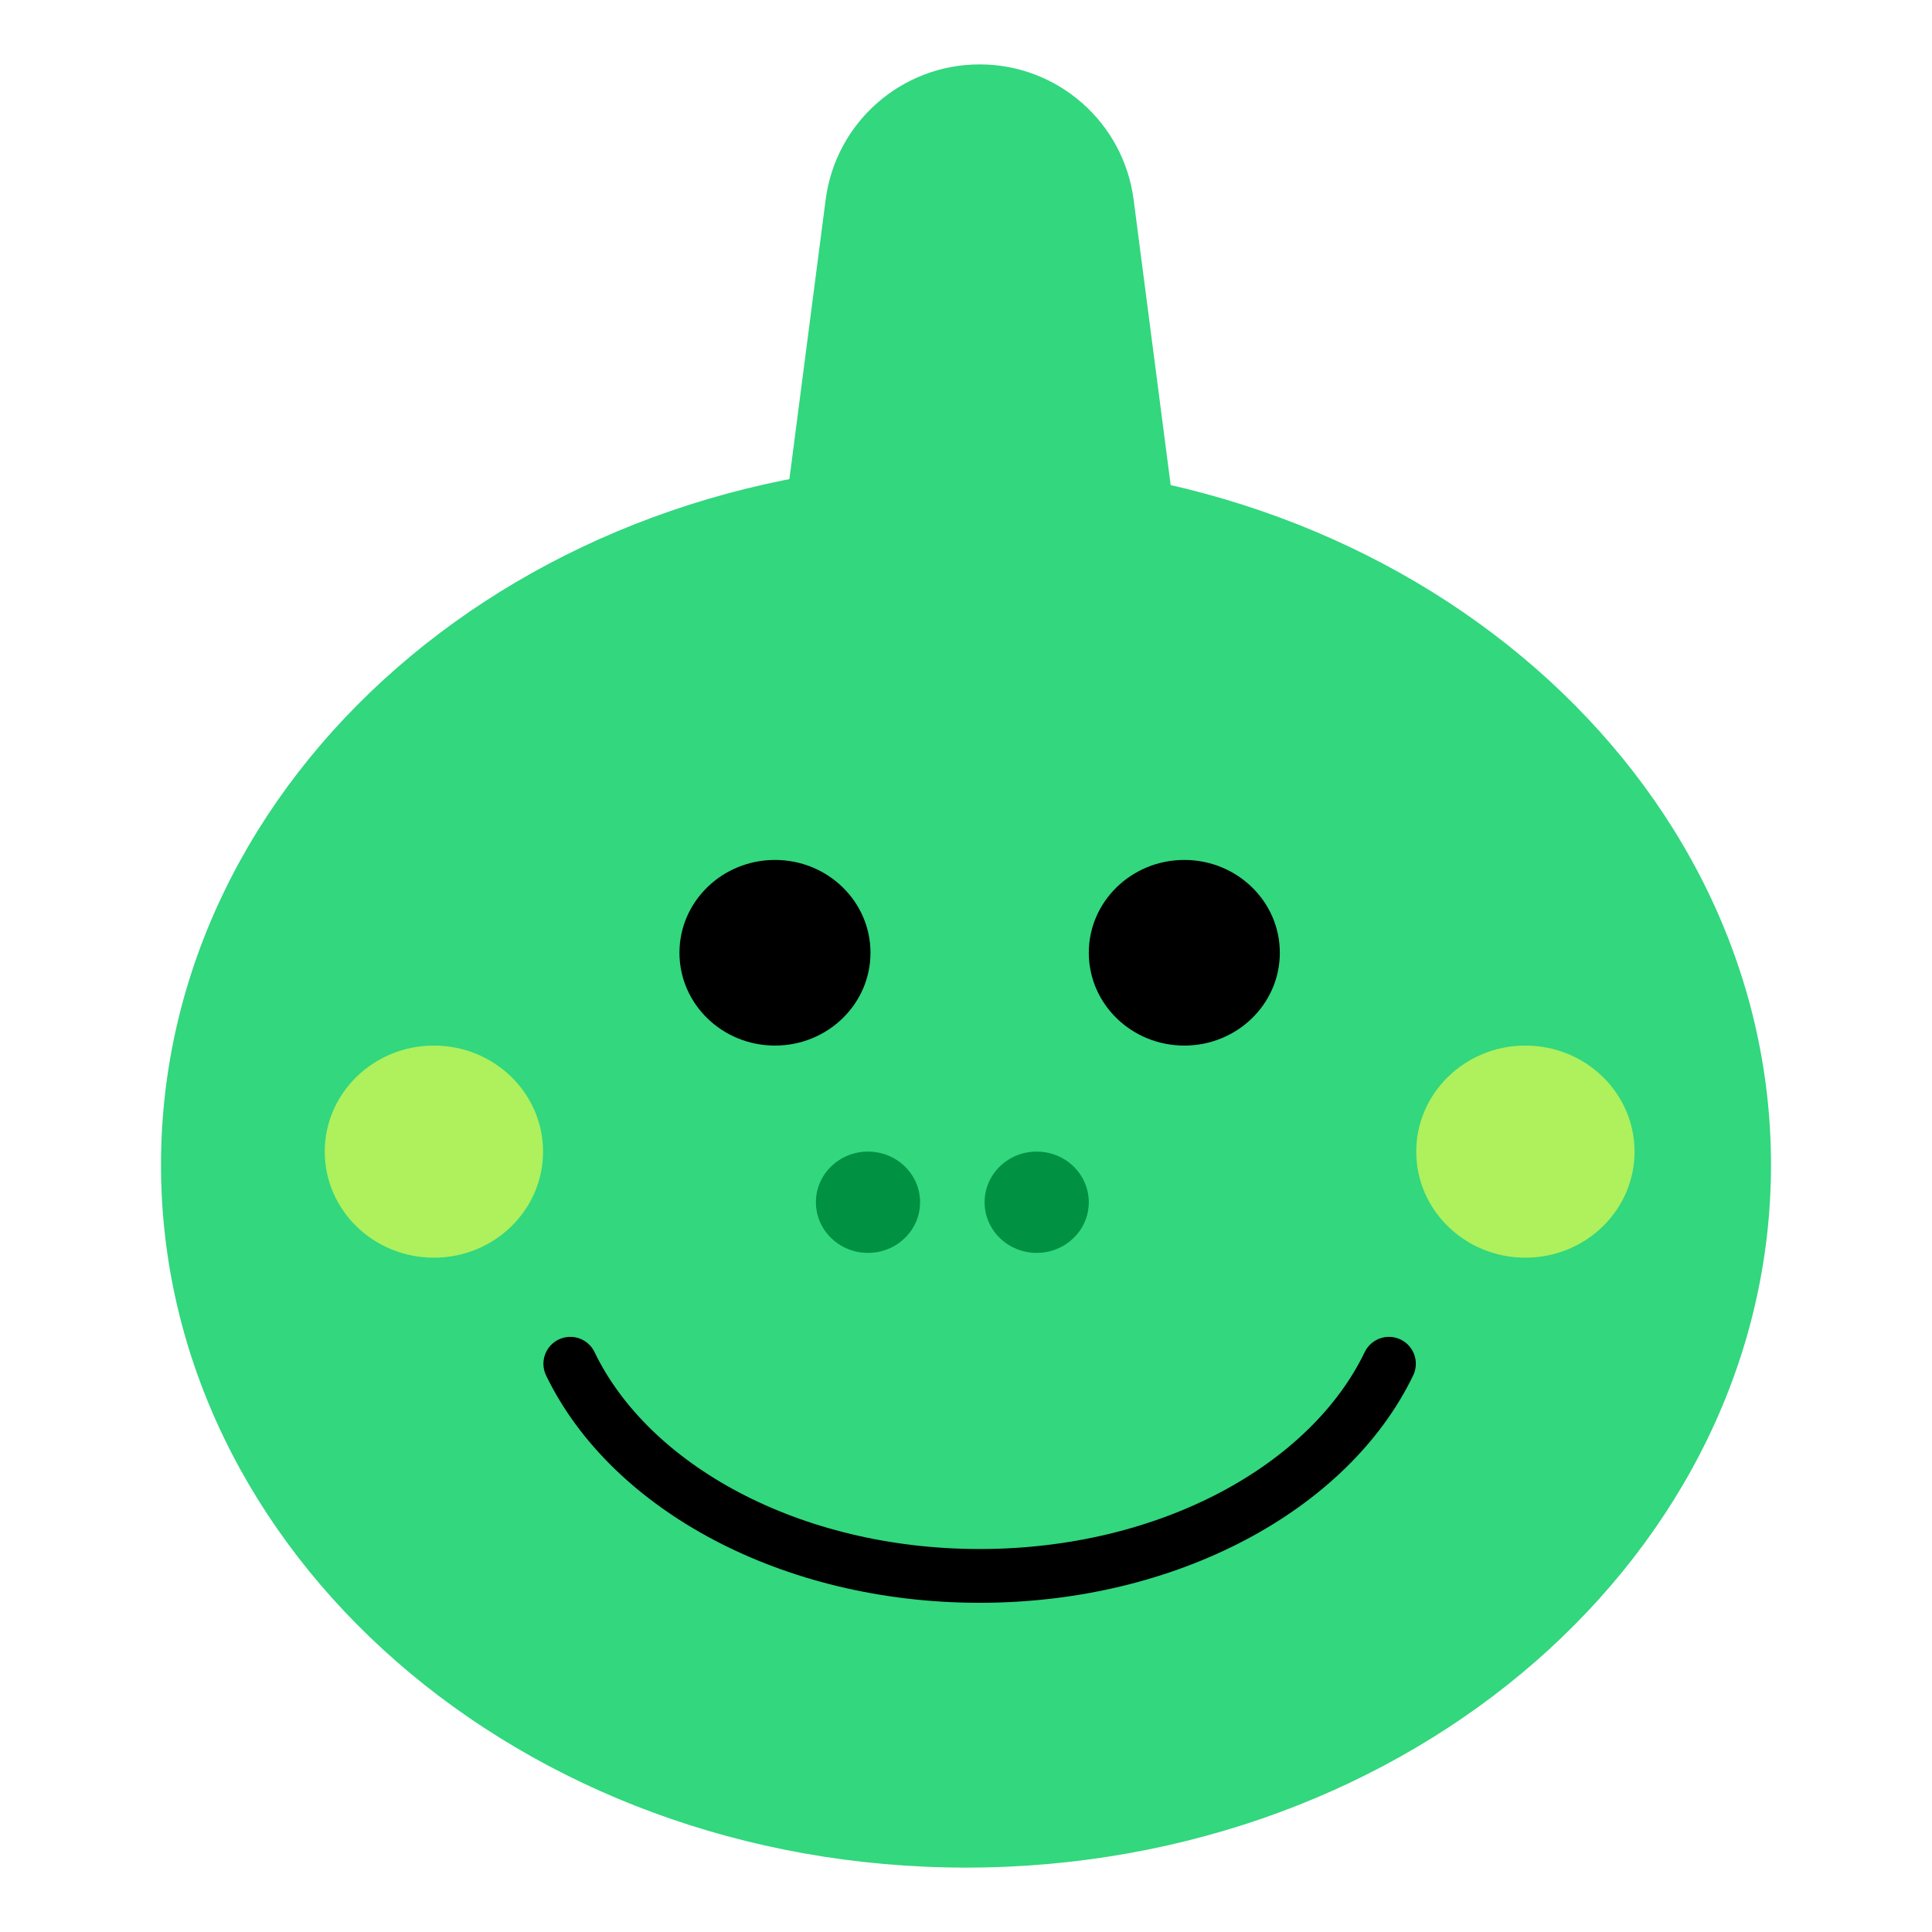
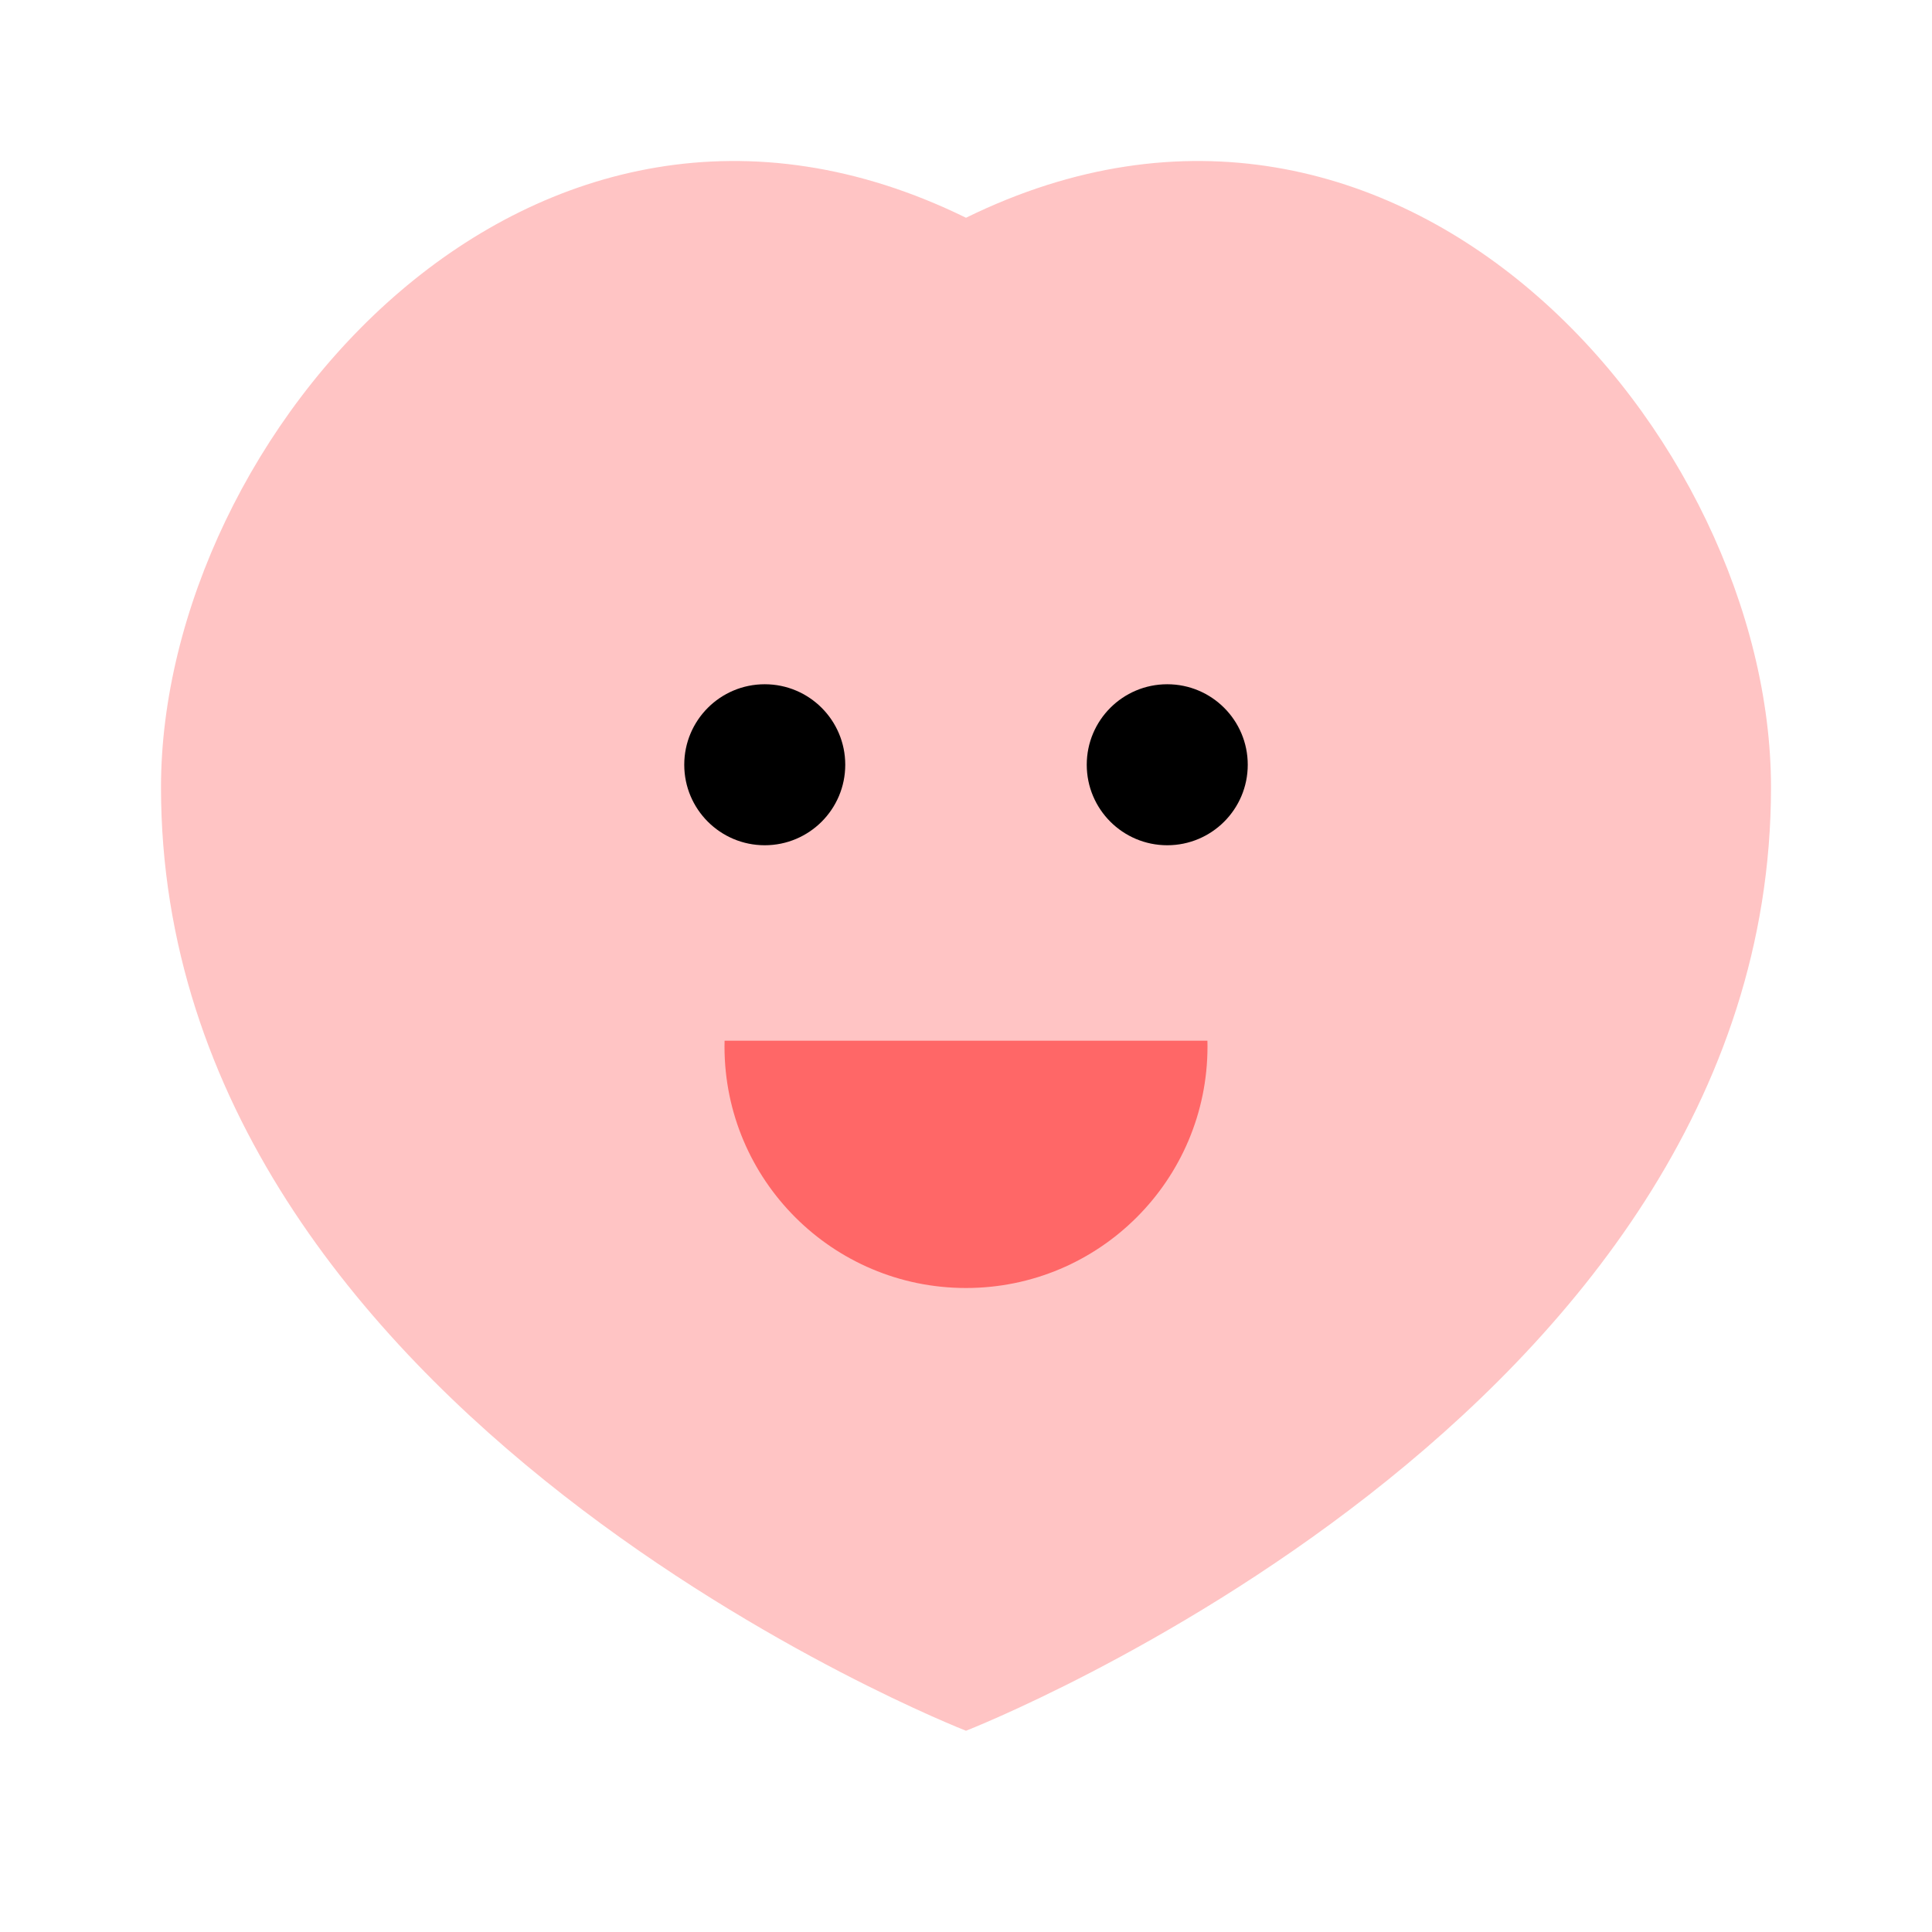
<svg xmlns="http://www.w3.org/2000/svg" width="48" height="48" viewBox="0 0 48 48" fill="none">
-   <ellipse cx="24" cy="28.941" rx="20" ry="17.459" fill="#32D77E" />
-   <path d="M20.513 4.962C20.762 3.039 22.4 1.6 24.339 1.6V1.6C26.278 1.6 27.915 3.039 28.165 4.962L29.353 14.118H19.325L20.513 4.962Z" fill="#32D77E" />
-   <ellipse cx="19.254" cy="23.671" rx="2.373" ry="2.306" fill="black" />
-   <ellipse cx="29.424" cy="23.671" rx="2.373" ry="2.306" fill="black" />
-   <ellipse cx="1.294" cy="1.258" rx="1.294" ry="1.258" transform="matrix(1 0 0 -1 20.271 31.1273)" fill="#009143" />
-   <ellipse cx="1.294" cy="1.258" rx="1.294" ry="1.258" transform="matrix(1 0 0 -1 24.4624 31.1273)" fill="#009143" />
-   <path d="M14.169 33.882C15.65 36.953 19.644 39.153 24.339 39.153C29.034 39.153 33.028 36.953 34.508 33.882" stroke="black" stroke-width="1.336" stroke-linecap="round" />
-   <ellipse cx="10.78" cy="28.612" rx="2.712" ry="2.635" fill="#AFF05D" />
-   <ellipse cx="37.898" cy="28.612" rx="2.712" ry="2.635" fill="#AFF05D" />
+   <path d="M44 19.562C44 35.211 24 43 24 43C24 43 4 35.211 4 19.562C4 10.864 13.189 0.104 24 5.41C34.811 0.104 44 10.864 44 19.562Z" fill="#FFC4C4" />
+   <circle cx="19" cy="19" r="2" fill="black" />
+   <circle cx="29" cy="19" r="2" fill="black" />
+   <path fill-rule="evenodd" clip-rule="evenodd" d="M18.002 25.856C18.001 25.904 18 25.952 18 26C18 29.314 20.686 32 24 32C27.314 32 30 29.314 30 26C30 25.952 29.999 25.904 29.998 25.856H18.002Z" fill="#FF6767" />
</svg>
